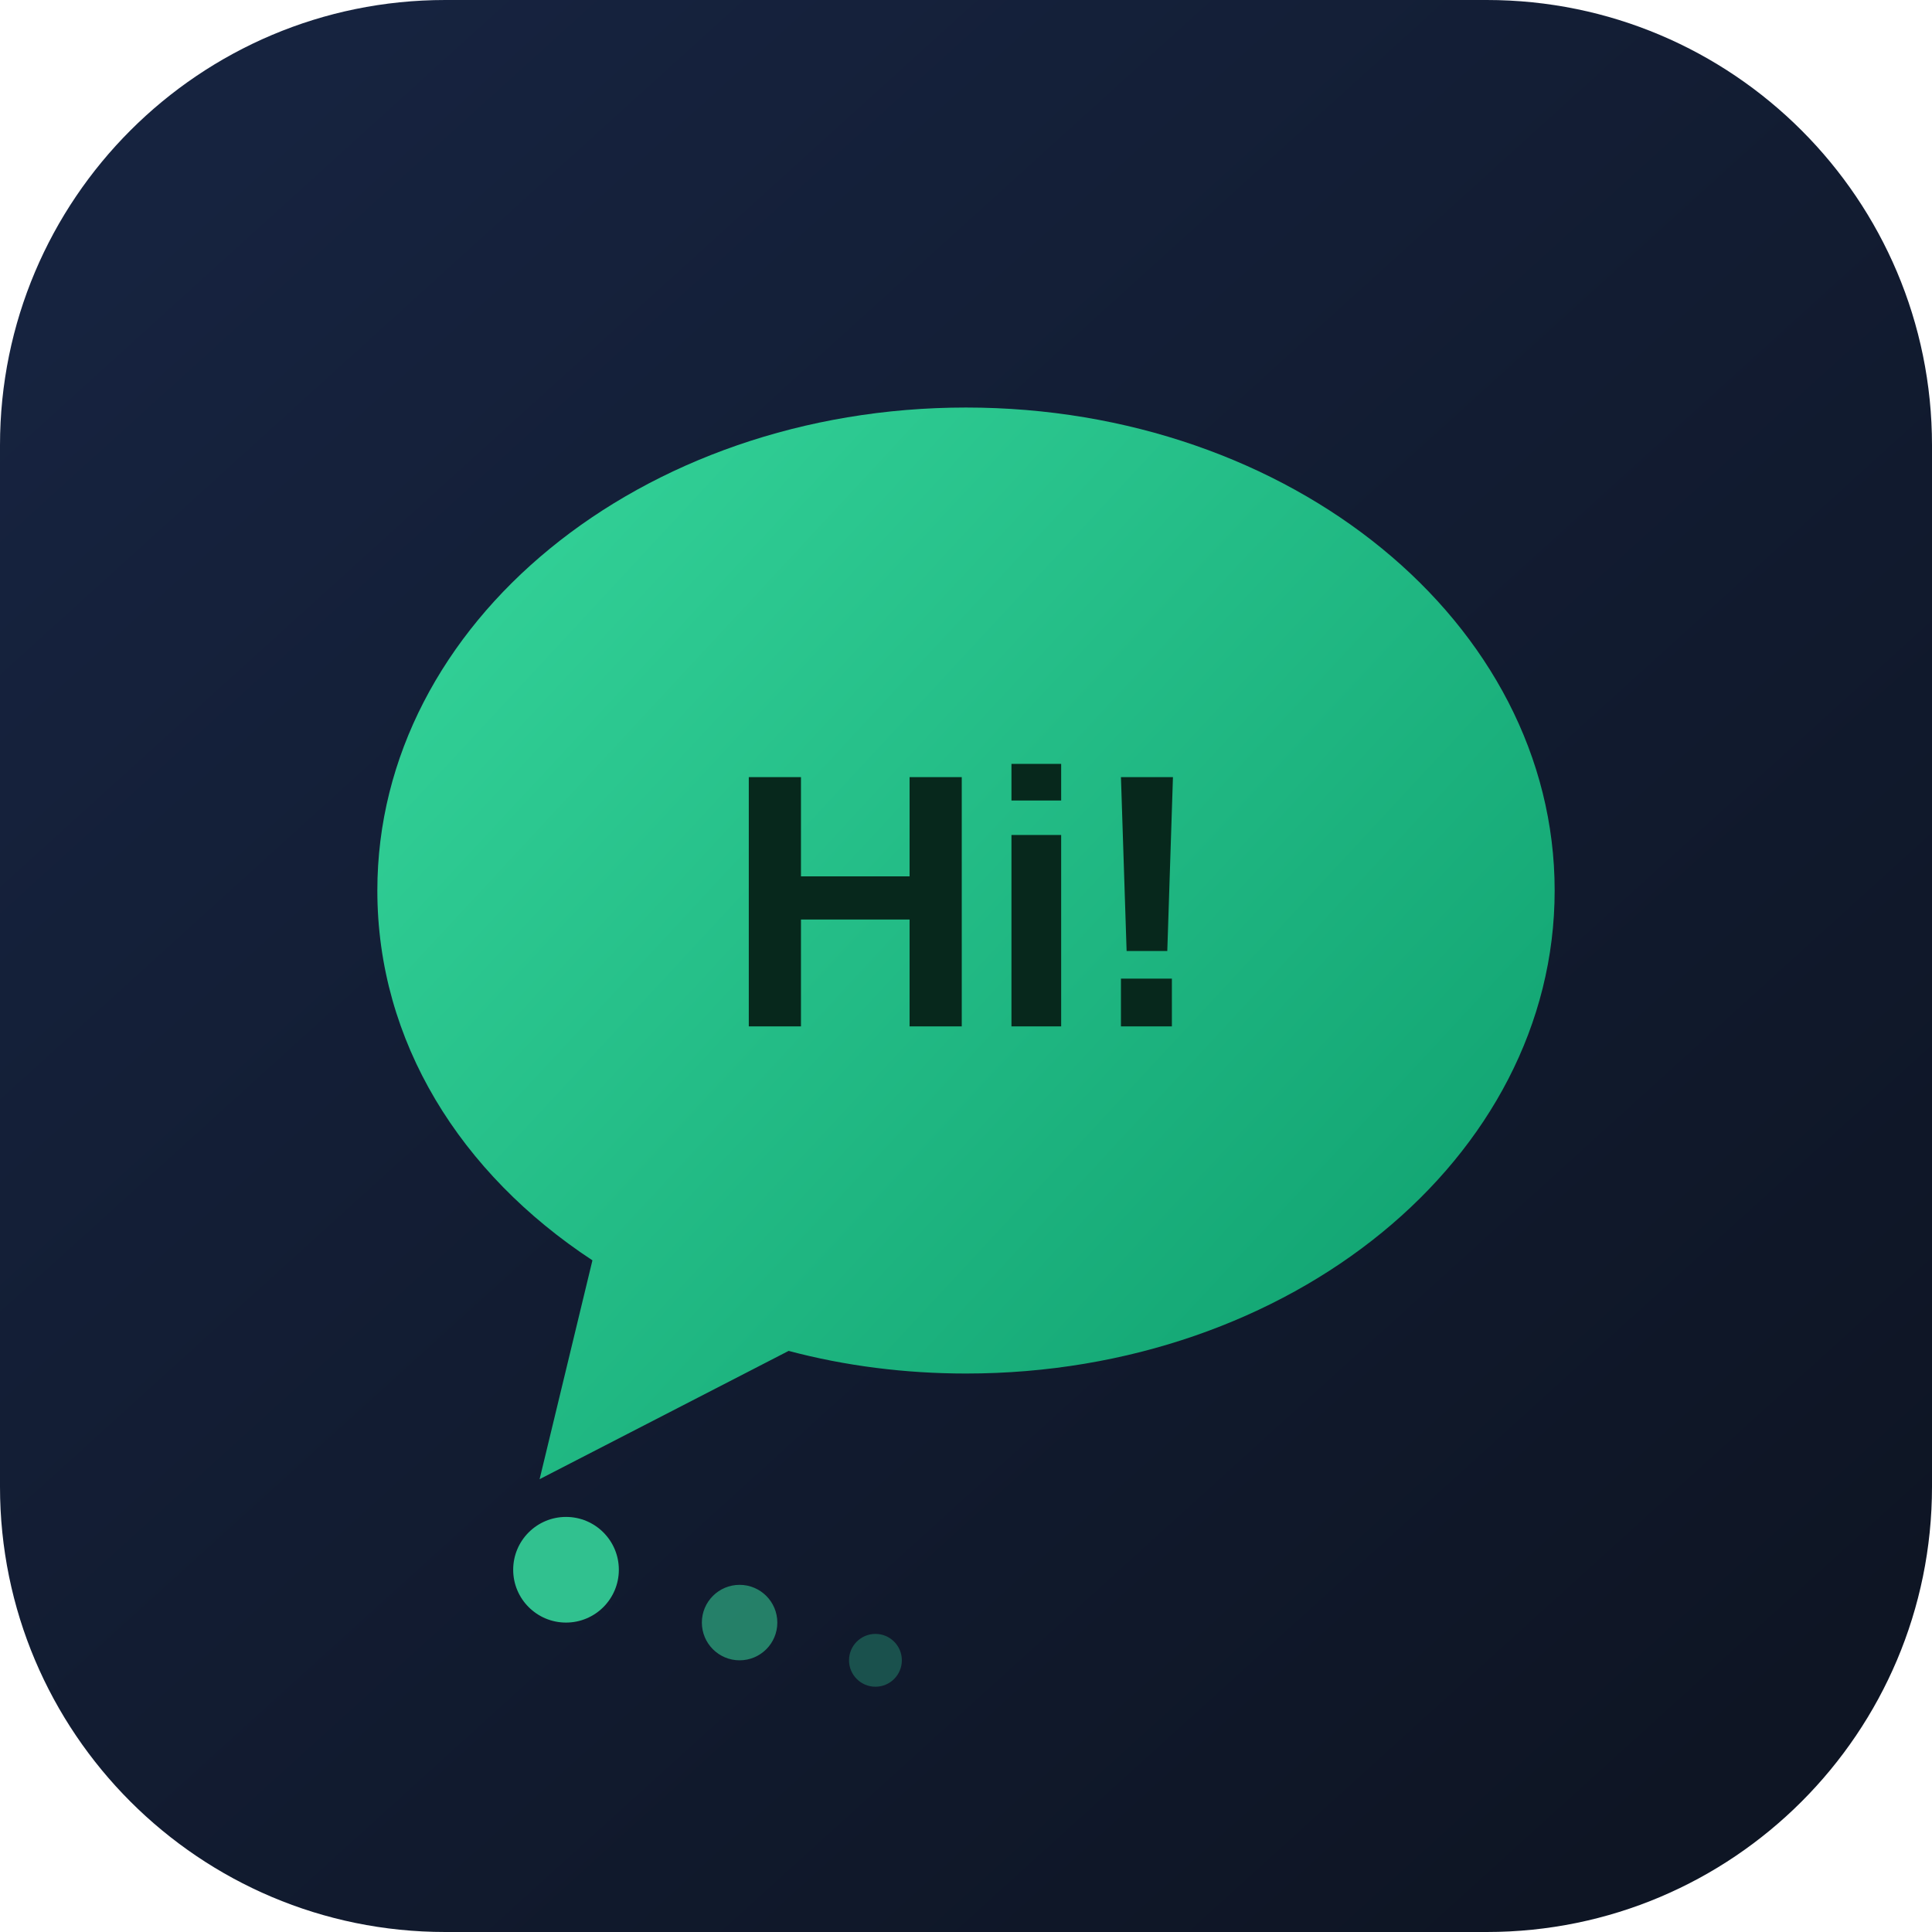
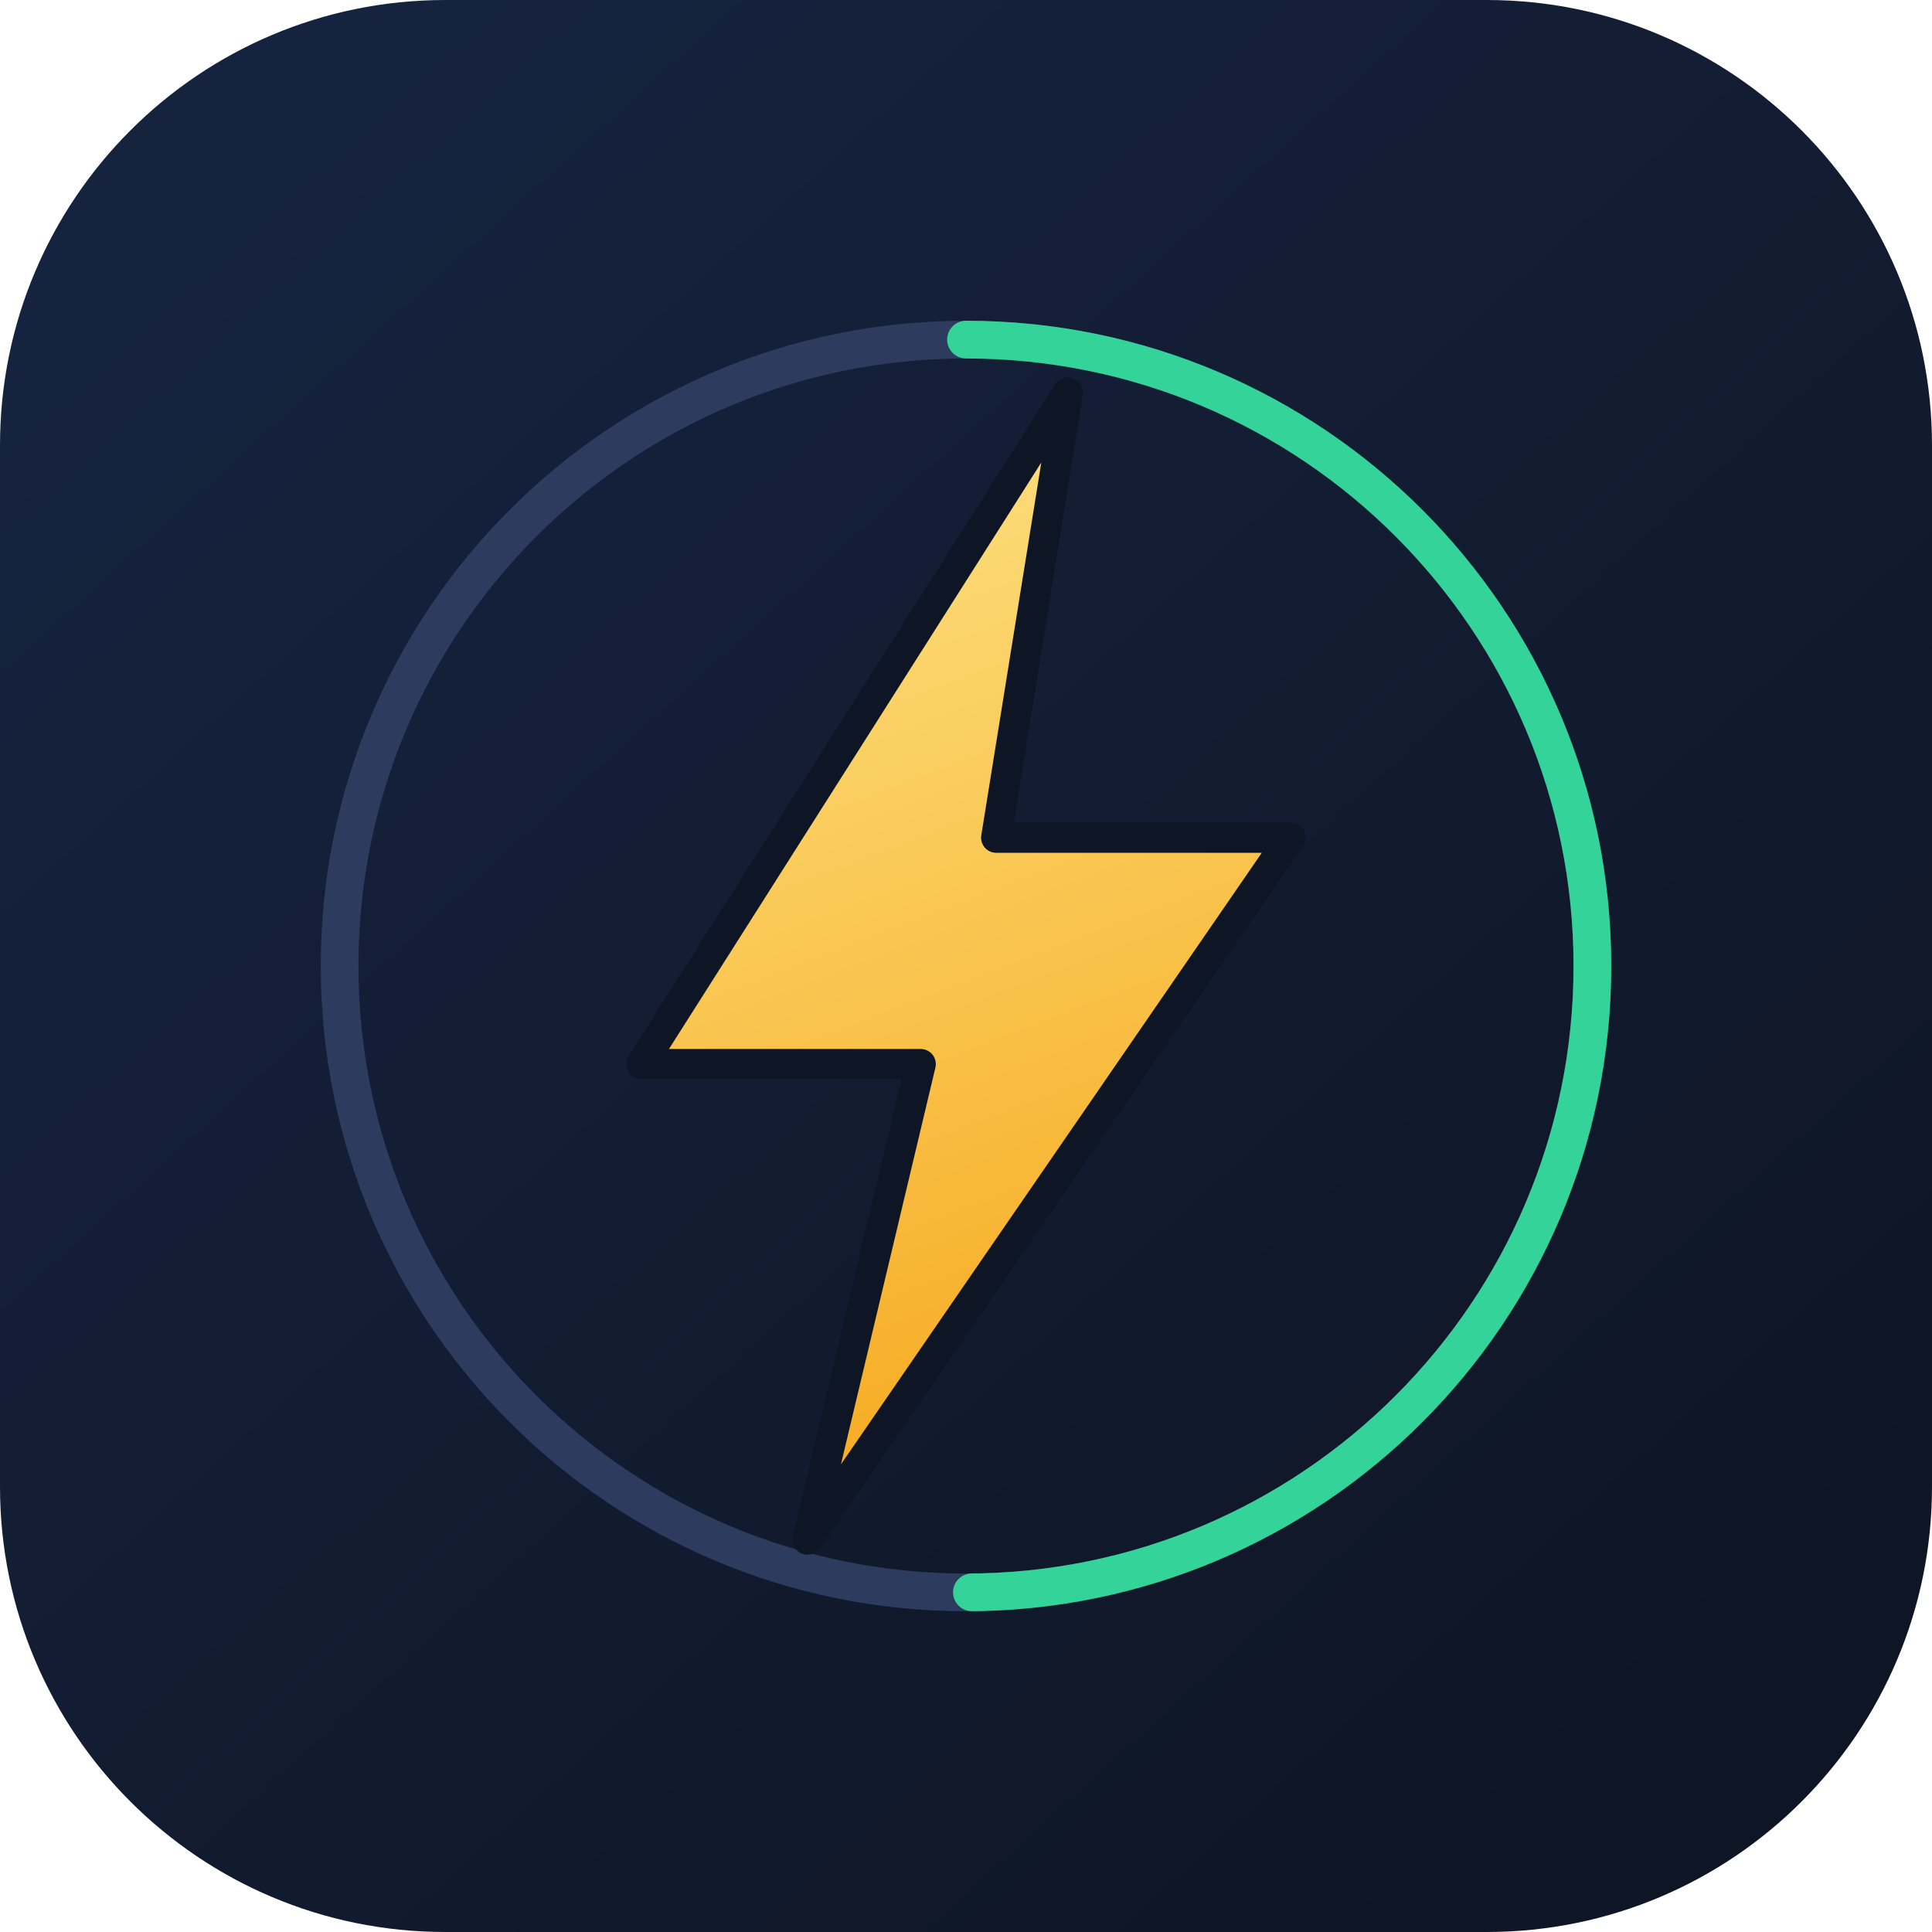
- <svg xmlns="http://www.w3.org/2000/svg" viewBox="0 0 512 512" role="img" aria-label="מדברים אנגלית">
+ <svg xmlns="http://www.w3.org/2000/svg" viewBox="0 0 512 512" role="img" aria-label="אנגלית טכנית לחשמל">
  <defs>
    <linearGradient id="bg" x1="60" y1="40" x2="452" y2="472" gradientUnits="userSpaceOnUse">
      <stop stop-color="#16233f" />
      <stop offset="1" stop-color="#0e1524" />
    </linearGradient>
-     <linearGradient id="bubble" x1="120" y1="120" x2="400" y2="380" gradientUnits="userSpaceOnUse">
-       <stop stop-color="#34d399" />
-       <stop offset="1" stop-color="#0e9f6e" />
+     <linearGradient id="bolt" x1="200" y1="90" x2="330" y2="430" gradientUnits="userSpaceOnUse">
+       <stop stop-color="#fde68a" />
+       <stop offset="1" stop-color="#f59e0b" />
    </linearGradient>
  </defs>
  <rect width="512" height="512" rx="118" fill="url(#bg)" />
-   <path d="M256 108c-86 0-156 57-156 128 0 40 22 75 57 98l-14 58 66-34c15 4 31 6 47 6 86 0 156-57 156-128s-70-128-156-128Z" fill="url(#bubble)" />
-   <text x="256" y="272" fill="#07281c" font-family="Arial, sans-serif" font-size="96" font-weight="800" text-anchor="middle">Hi!</text>
-   <circle cx="150" cy="416" r="14" fill="#34d399" opacity=".9" />
-   <circle cx="196" cy="430" r="10" fill="#34d399" opacity=".55" />
-   <circle cx="232" cy="440" r="7" fill="#34d399" opacity=".3" />
+   <circle cx="256" cy="256" r="166" fill="none" stroke="#2c3b5e" stroke-width="10" />
+   <circle cx="256" cy="256" r="166" fill="none" stroke="#34d399" stroke-width="10" stroke-linecap="round" stroke-dasharray="520 1043" transform="rotate(-90 256 256)" />
+   <path d="M283 104 170 282h74l-30 126 128-186h-78l19-118Z" fill="url(#bolt)" stroke="#0e1524" stroke-width="8" stroke-linejoin="round" />
</svg>
